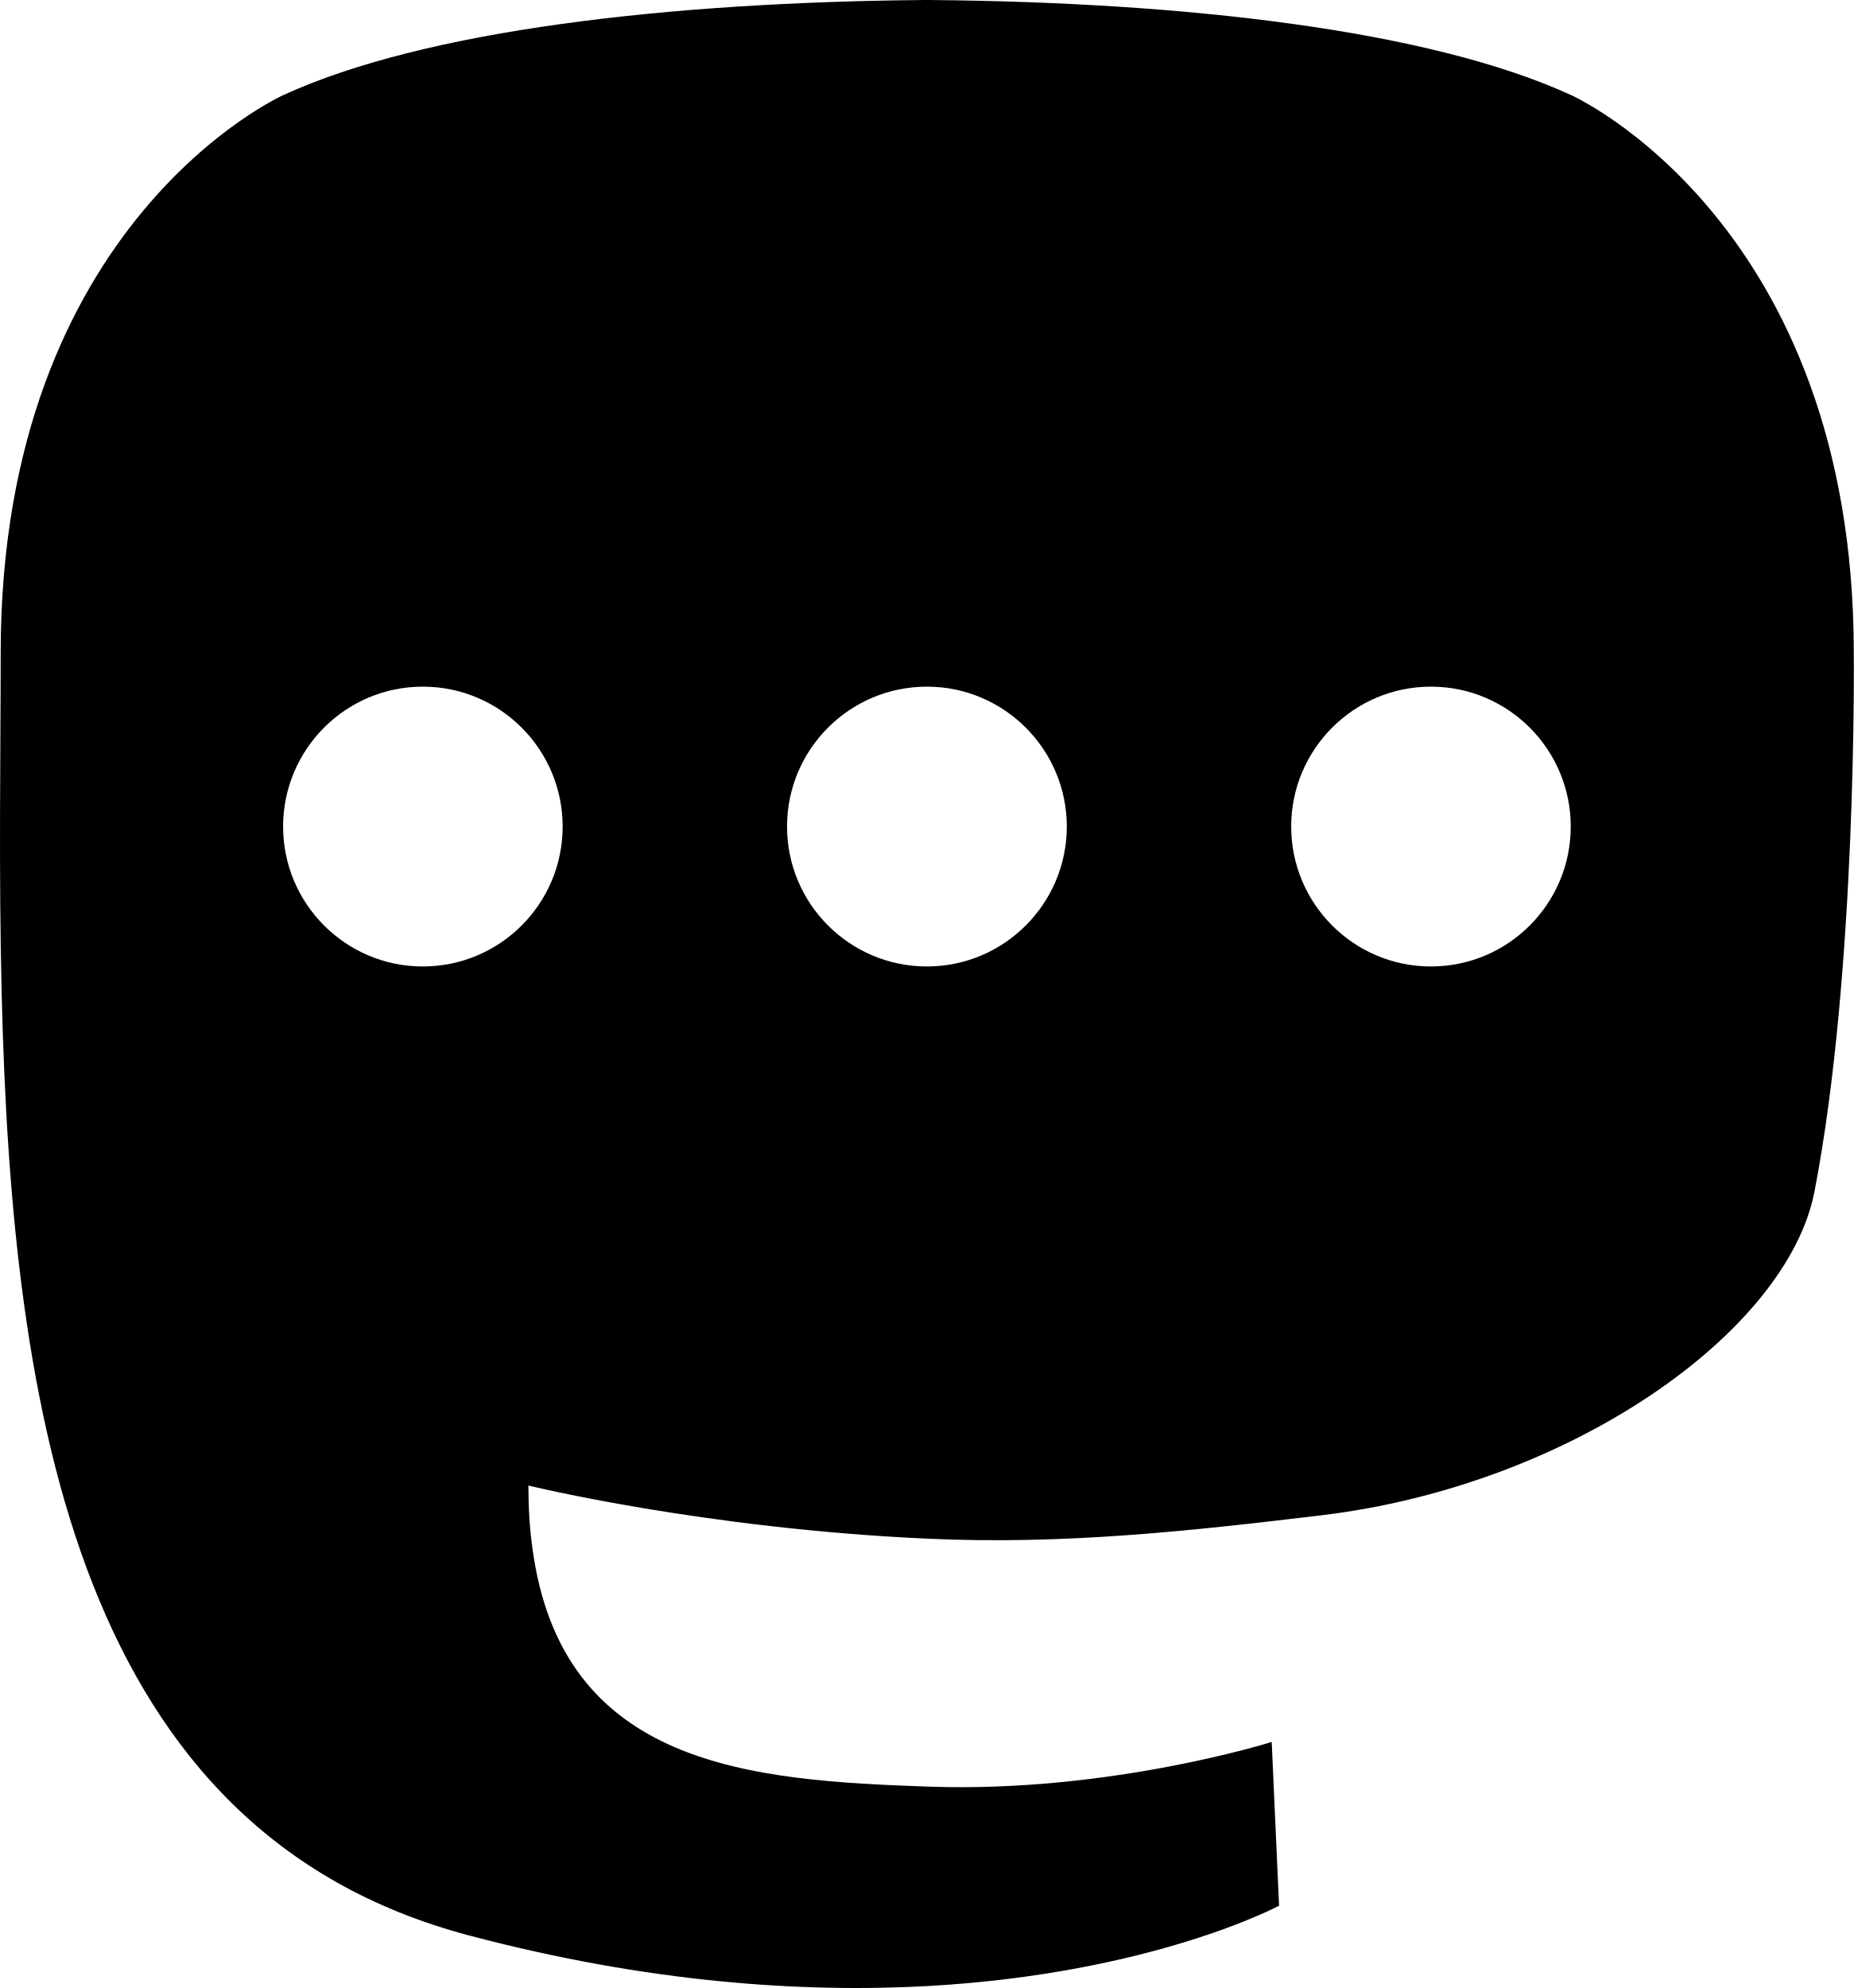
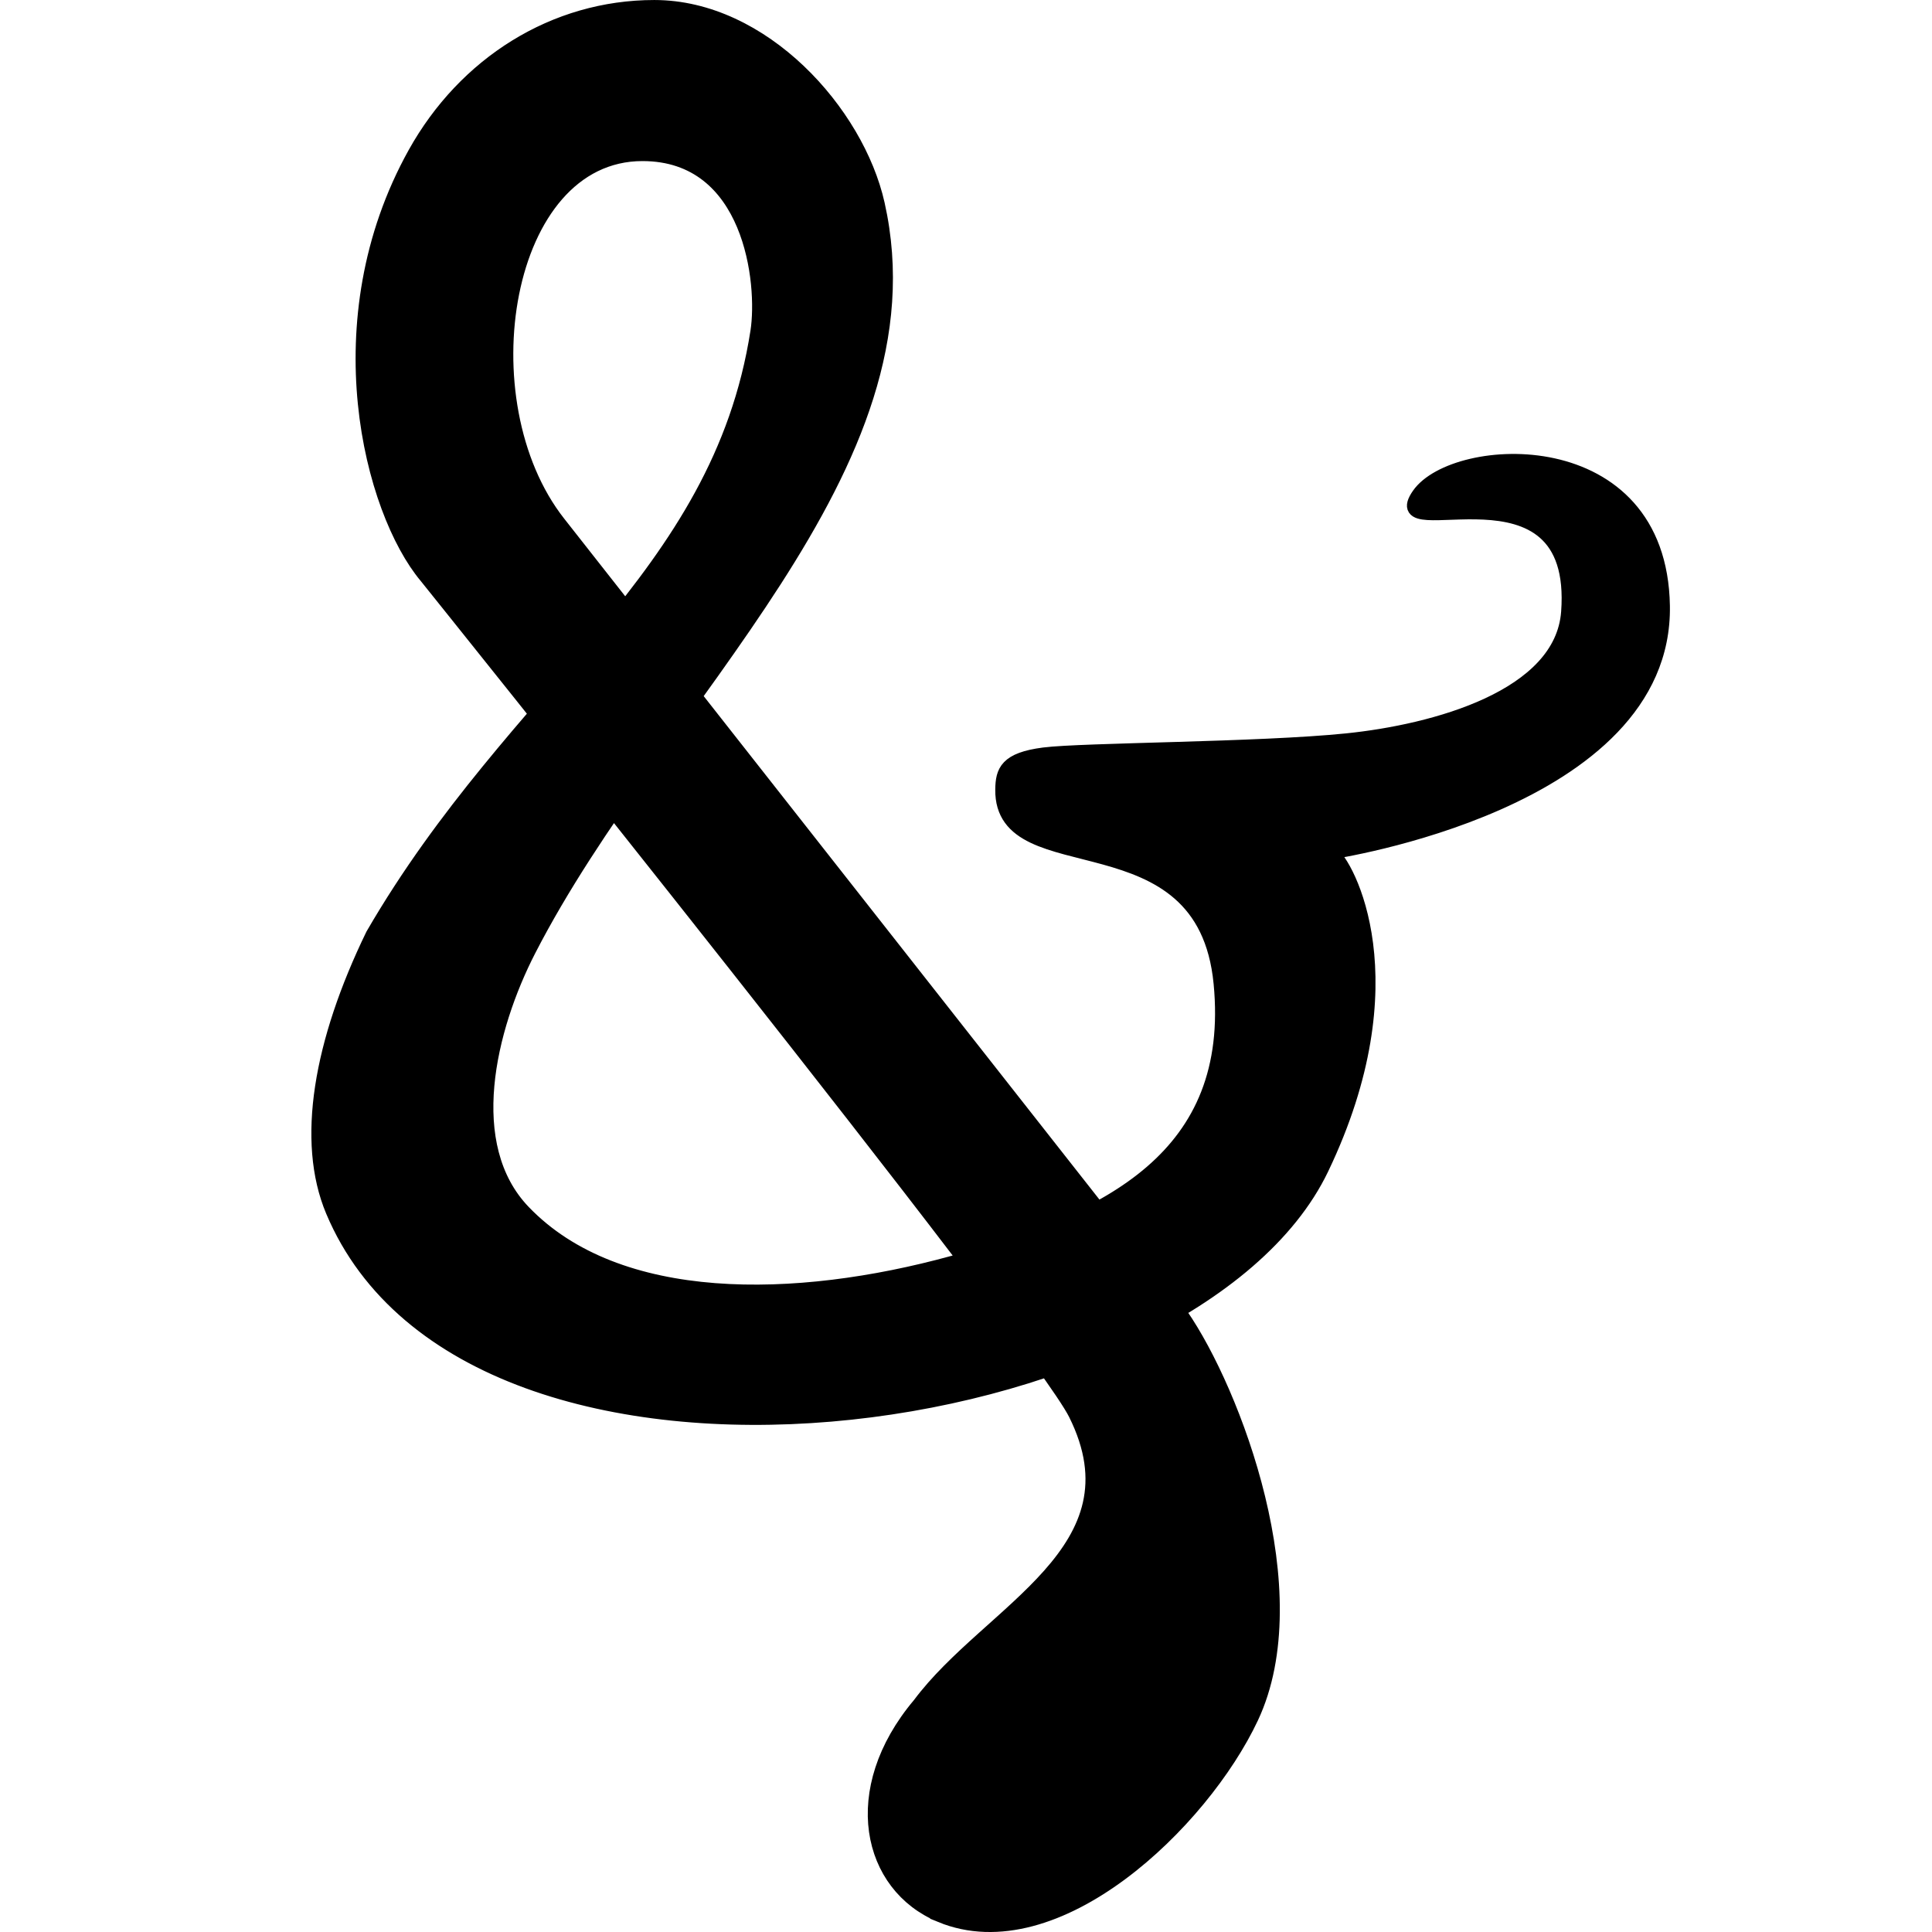
- <svg xmlns="http://www.w3.org/2000/svg" viewBox="0 0 94.023 100.804" height="28.449mm" width="26.535mm">
-   <path d="M72.571 49.006c-3.913 0-7.085-3.183-7.085-7.095 0-3.911 3.172-7.094 7.085-7.094 3.921 0 7.094 3.183 7.094 7.094 0 3.913-3.172 7.095-7.094 7.095m-25.559 0c-3.922 0-7.095-3.183-7.095-7.095 0-3.911 3.172-7.094 7.095-7.094 3.911 0 7.094 3.183 7.094 7.094 0 3.913-3.183 7.095-7.094 7.095m-25.57 0c-3.911 0-7.084-3.183-7.084-7.095 0-3.911 3.172-7.094 7.084-7.094 3.921 0 7.094 3.183 7.094 7.094 0 3.913-3.172 7.095-7.094 7.095m72.578-15.905c0-21.866-14.324-28.274-14.324-28.274-7.23-3.319-19.63-4.713-32.517-4.827h-.312c-12.889.115-25.289 1.509-32.508 4.827 0 0-14.324 6.407-14.324 28.274 0 5.004-.105 10.995.051 17.34C.606 71.83 4.007 92.905 23.783 98.138c9.113 2.413 16.945 2.913 23.249 2.569 11.422-.634 17.84-4.076 17.84-4.076l-.374-8.303s-8.166 2.58-17.341 2.268c-9.091-.312-18.683-.978-20.16-12.139-.135-.979-.198-2.029-.198-3.131 0 0 8.915 2.185 20.233 2.694 6.907.323 13.399-.394 19.984-1.185 12.627-1.509 23.624-9.29 25.008-16.405 2.174-11.193 1.996-27.328 1.996-27.328" fill="#000" />
+ <svg xmlns="http://www.w3.org/2000/svg" width="159.204mm" height="159.204mm" viewBox="0 0 159.204 159.204" version="1.1" id="svg8">
+   <defs id="defs2">
+     <filter style="color-interpolation-filters:sRGB" id="filter5459">
+       <feFlood flood-opacity="0.498" flood-color="rgb(0,0,0)" result="flood" id="feFlood5449" />
+       <feComposite in="flood" in2="SourceGraphic" operator="in" result="composite1" id="feComposite5451" />
+       <feGaussianBlur in="composite1" stdDeviation="0.2" result="blur" id="feGaussianBlur5453" />
+       <feOffset dx="0" dy="0" result="offset" id="feOffset5455" />
+       <feComposite in="SourceGraphic" in2="offset" operator="over" result="composite2" id="feComposite5457" />
+     </filter>
+     <clipPath clipPathUnits="userSpaceOnUse" id="clipPath1688">
+       <rect style="opacity:1;fill:#36393f;fill-opacity:1;stroke:none;stroke-width:16.164;stroke-linecap:square;stroke-linejoin:miter;stroke-miterlimit:4;stroke-dasharray:none;stroke-opacity:1" id="rect1690" width="102.64" height="102.396" x="118.128" y="105.707" />
+     </clipPath>
+   </defs>
+   <g id="layer1" transform="translate(-30.0113,-56.75832)">
+     <path style="fill:#000000;fill-opacity:1;stroke:#000000;stroke-width:1.157;stroke-linecap:butt;stroke-linejoin:miter;stroke-miterlimit:4;stroke-dasharray:none;stroke-opacity:1" d="m 107.521,214.594 c -5.898,-2.434 -7.72,-10.298 -1.745,-17.382 5.772,-7.752 18.489,-12.638 12.854,-23.944 -3.139,-6.299 -53.505,-69.005 -53.505,-69.005 -4.519,-5.403 -8.634,-21.022 -0.928,-34.866 4.115,-7.393 11.479,-12.059 19.732,-12.059 8.942,0 16.713,8.671 18.409,16.234 4.885,21.776 -17.942,40.485 -28.732,61.461 -3.33,6.473 -5.682,16.125 -0.447,21.581 7.749,8.075 22.461,7.74 35.35,4.205 12.889,-3.535 23.463,-8.734 22.085,-23.039 -1.378,-14.306 -18.101,-7.948 -17.991,-15.965 0.021,-1.495 0.337,-2.488 3.437,-2.885 3.169,-0.405 17.752,-0.425 24.944,-1.162 7.22,-0.739 17.728,-3.56 18.248,-10.571 0.997,-13.445 -15.425,-5.195 -12.312,-9.669 2.964,-4.26 19.878,-5.285 20.119,9.152 0.272,16.253 -27.375,20.315 -27.375,20.315 1.364,0.889 6.67,10.608 -0.734,26.056 -10.648,22.216 -70.068,30.695 -81.506,3.493 -2.421,-5.757 -1.004,-13.898 3.298,-22.752 11.819,-20.374 28.534,-29.305 31.704,-49.712 0.618,-3.979 -0.496,-14.627 -9.475,-14.627 -11.541,0 -14.77,20.392 -6.908,30.394 l 51.303,65.266 c 4.359,6.307 10.647,22.867 5.792,33.182 -4.07,8.647 -16.105,20.229 -25.619,16.302 z" id="path1606" />
+   </g>
+   <g id="layer2" style="display:none">
+     <g transform="translate(-30.0113,-56.75832)" style="display:inline" id="g870">
+       <g style="fill:none;fill-opacity:1;stroke:#808080;stroke-width:0.399;stroke-miterlimit:4;stroke-dasharray:none;stroke-opacity:1" transform="matrix(4.422321,0,0,4.422321,30.0113,56.75832)" id="g868-3">
+         <path style="fill:none;fill-opacity:1;stroke:#808080;stroke-width:0.399;stroke-miterlimit:4;stroke-dasharray:none;stroke-opacity:1" d="m 36,32 c 0,2.209 -1.791,4 -4,4 H 4 C 1.791,36 0,34.209 0,32 V 4 C 0,1.791 1.791,0 4,0 h 28 c 2.209,0 4,1.791 4,4 z" id="path854-6" />
+       </g>
+       <g style="fill:none;fill-opacity:1;stroke:#808080;stroke-width:0.399;stroke-miterlimit:4;stroke-dasharray:none;stroke-opacity:1" transform="matrix(3.228129,0,0,3.228129,51.50678,78.2538)" id="g868-3-7">
+         <path style="fill:none;fill-opacity:1;stroke:#808080;stroke-width:0.399;stroke-miterlimit:4;stroke-dasharray:none;stroke-opacity:1" d="m 36,32 c 0,2.209 -1.791,4 -4,4 H 4 C 1.791,36 0,34.209 0,32 V 4 C 0,1.791 1.791,0 4,0 h 28 c 2.209,0 4,1.791 4,4 z" id="path854-6-5" />
+       </g>
+     </g>
+   </g>
</svg>
